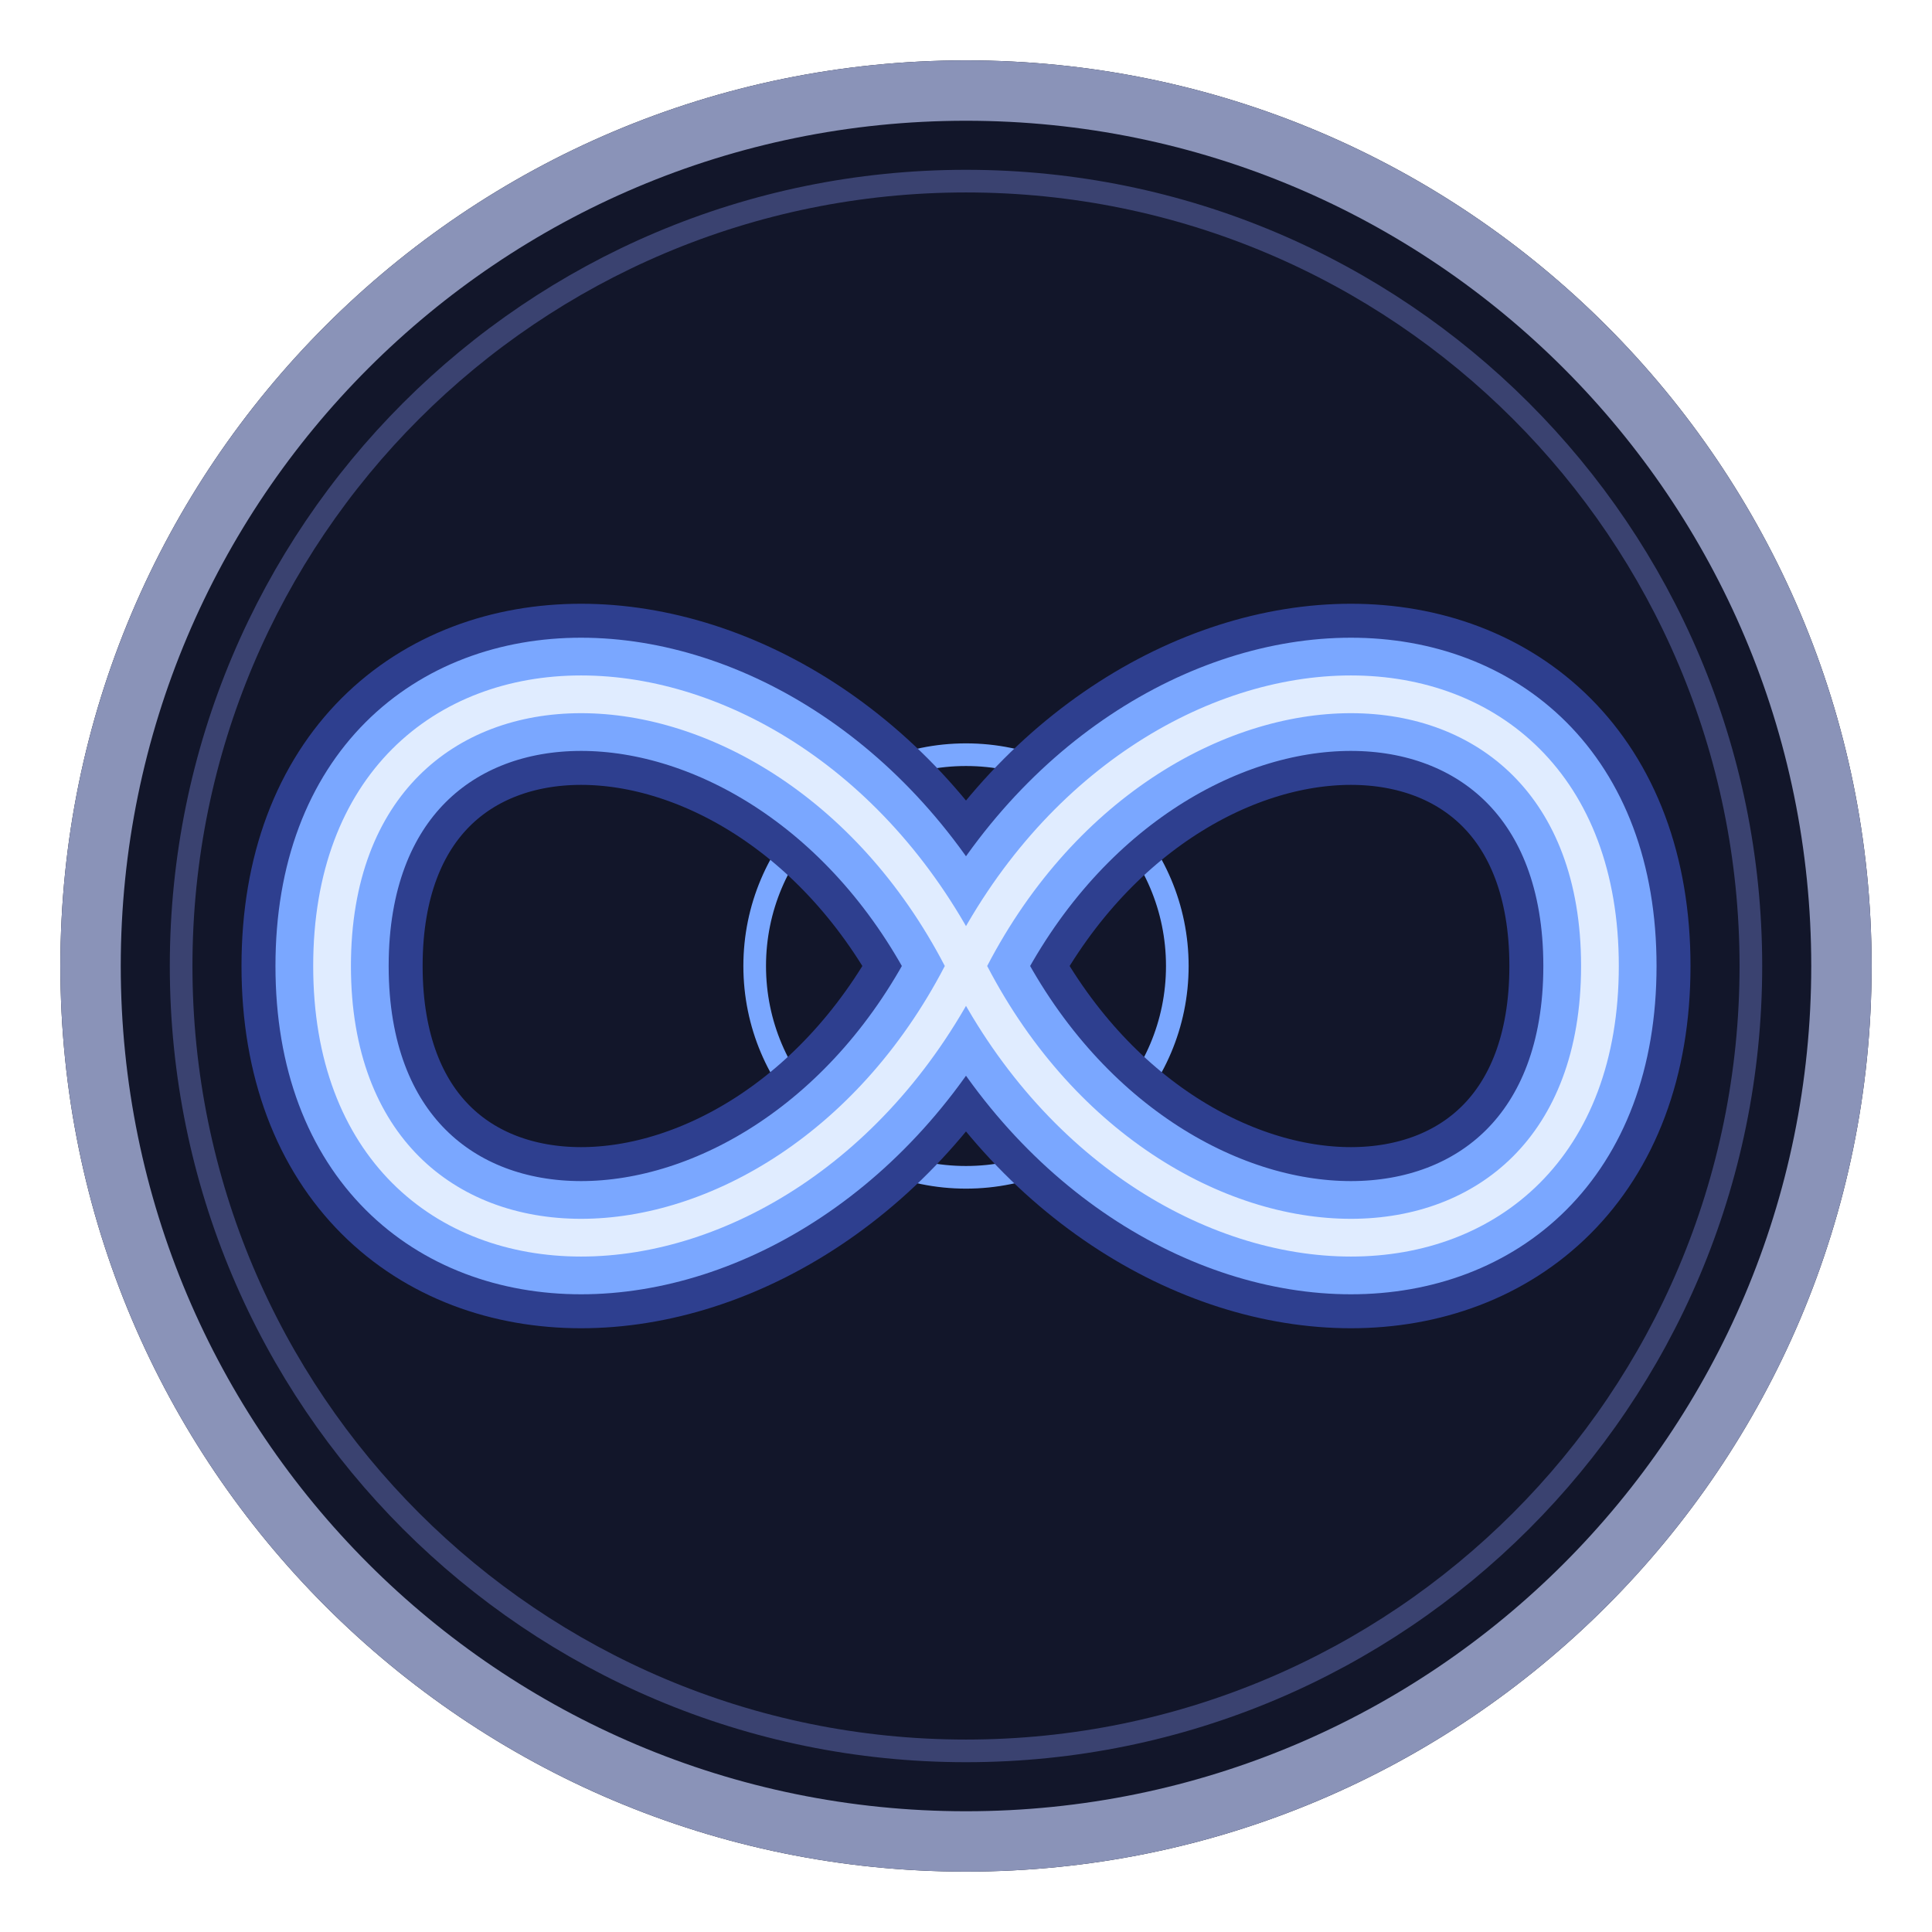
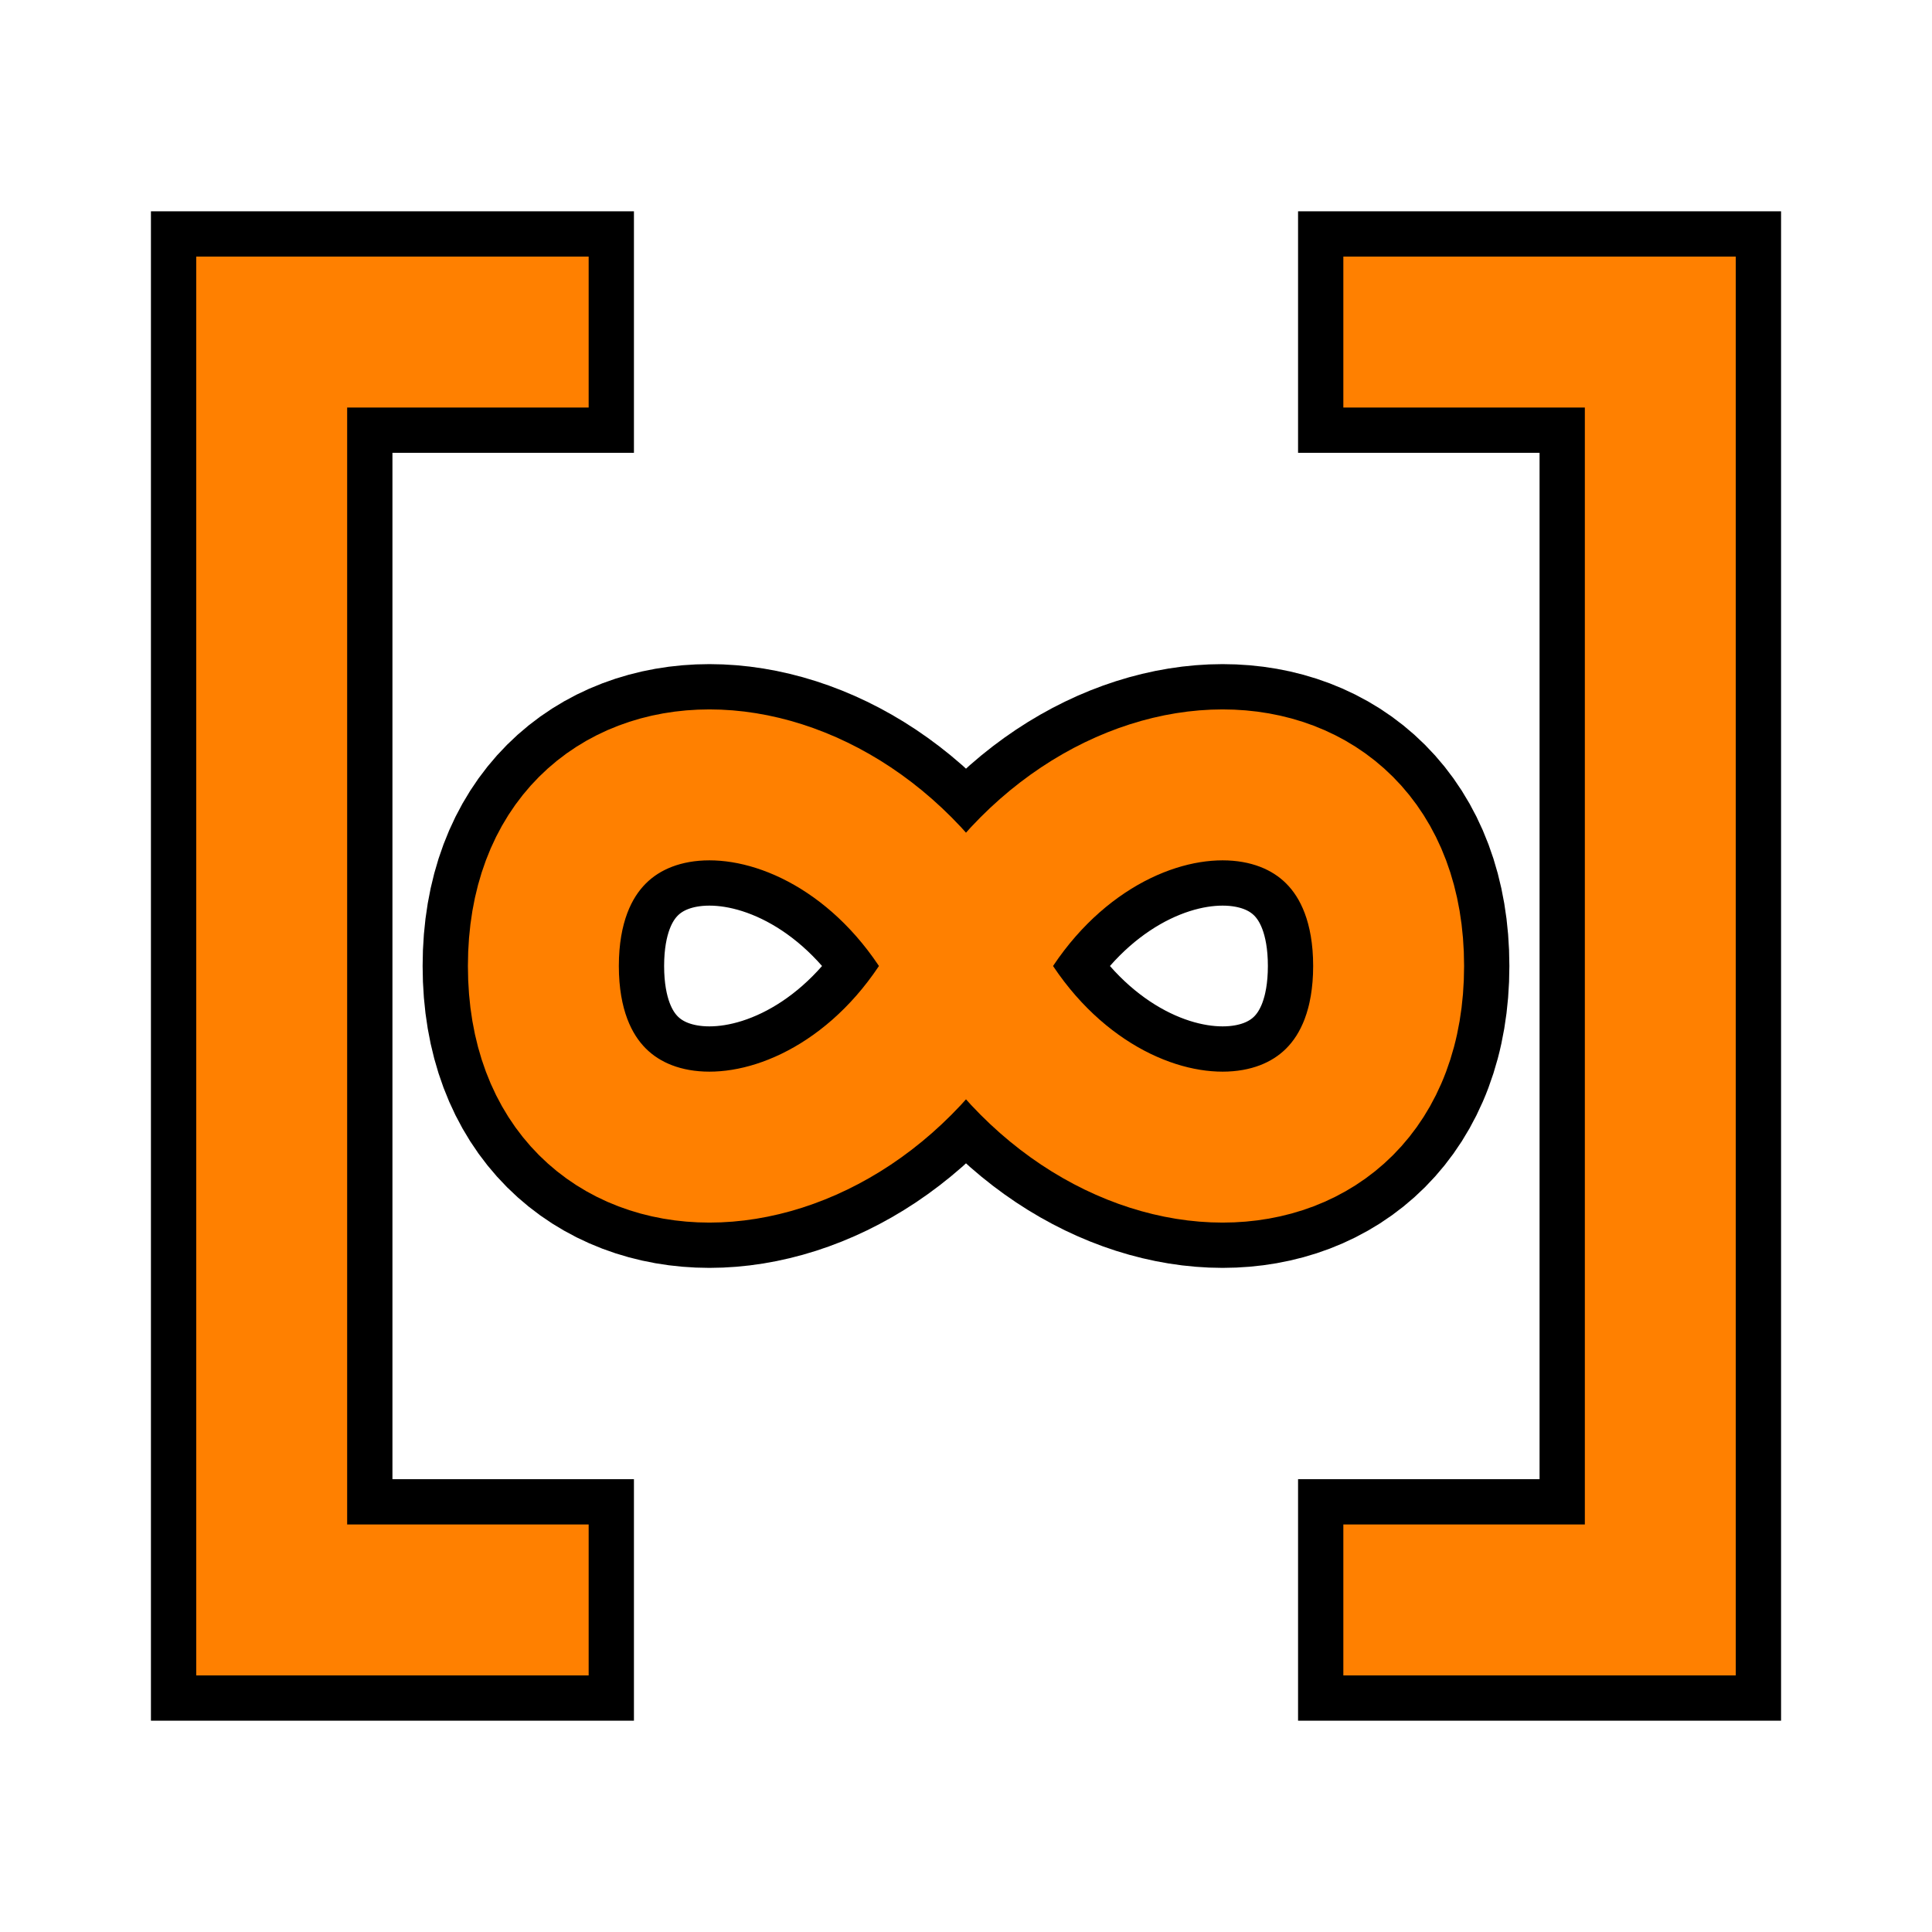
- <svg xmlns="http://www.w3.org/2000/svg" viewBox="0 0 256 256" width="256" height="256" role="img">
-   <circle cx="128" cy="128" r="120" fill="#12162A" />
-   <circle cx="128" cy="128" r="116" fill="none" stroke="#8A93B8" stroke-width="8" />
-   <circle cx="128" cy="128" r="104" fill="none" stroke="#3A4270" stroke-width="3" />
-   <g fill="none" stroke="#7AA7FF" stroke-width="3">
-     <circle cx="128" cy="128" r="28">
-       <animate attributeName="r" from="28" to="100" dur="3s" repeatCount="indefinite" />
-       <animate attributeName="opacity" from="0.8" to="0" dur="3s" repeatCount="indefinite" />
-     </circle>
-     <circle cx="128" cy="128" r="28" opacity="0">
-       <animate attributeName="r" from="28" to="100" dur="3s" begin="1s" repeatCount="indefinite" />
-       <animate attributeName="opacity" from="0.8" to="0" dur="3s" begin="1s" repeatCount="indefinite" />
-     </circle>
-     <circle cx="128" cy="128" r="28" opacity="0">
-       <animate attributeName="r" from="28" to="100" dur="3s" begin="2s" repeatCount="indefinite" />
-       <animate attributeName="opacity" from="0.8" to="0" dur="3s" begin="2s" repeatCount="indefinite" />
-     </circle>
-   </g>
-   <g fill="none" stroke-linejoin="round">
-     <path d="M128 128 C152 80 212 80 212 128 C212 176 152 176 128 128 C104 80 44 80 44 128 C44 176 104 176 128 128 Z" stroke="#2E3F8F" stroke-width="24" />
-     <path d="M128 128 C152 80 212 80 212 128 C212 176 152 176 128 128 C104 80 44 80 44 128 C44 176 104 176 128 128 Z" stroke="#7AA7FF" stroke-width="15" />
-     <path d="M128 128 C152 80 212 80 212 128 C212 176 152 176 128 128 C104 80 44 80 44 128 C44 176 104 176 128 128 Z" stroke="#E0ECFF" stroke-width="5">
-       <animate attributeName="opacity" values="0.3;1;0.3" dur="2s" repeatCount="indefinite" />
-     </path>
+ <svg xmlns="http://www.w3.org/2000/svg" viewBox="0 0 128 128" width="128" height="128" role="img">
+   <g fill="none" stroke-linecap="square">
+     <g stroke="#000000" stroke-width="16">
+       <path d="M34 22H18V106H34" />
+       <path d="M94 22H110V106H94" />
+       <path d="M64 64C72 48 92 48 92 64C92 80 72 80 64 64C56 48 36 48 36 64C36 80 56 80 64 64Z" />
+     </g>
+     <g stroke="#FF8000" stroke-width="10">
+       <path d="M34 22H18V106H34" />
+       <path d="M94 22H110V106H94" />
+       <path d="M64 64C72 48 92 48 92 64C92 80 72 80 64 64C56 48 36 48 36 64C36 80 56 80 64 64Z" />
+     </g>
  </g>
</svg>
